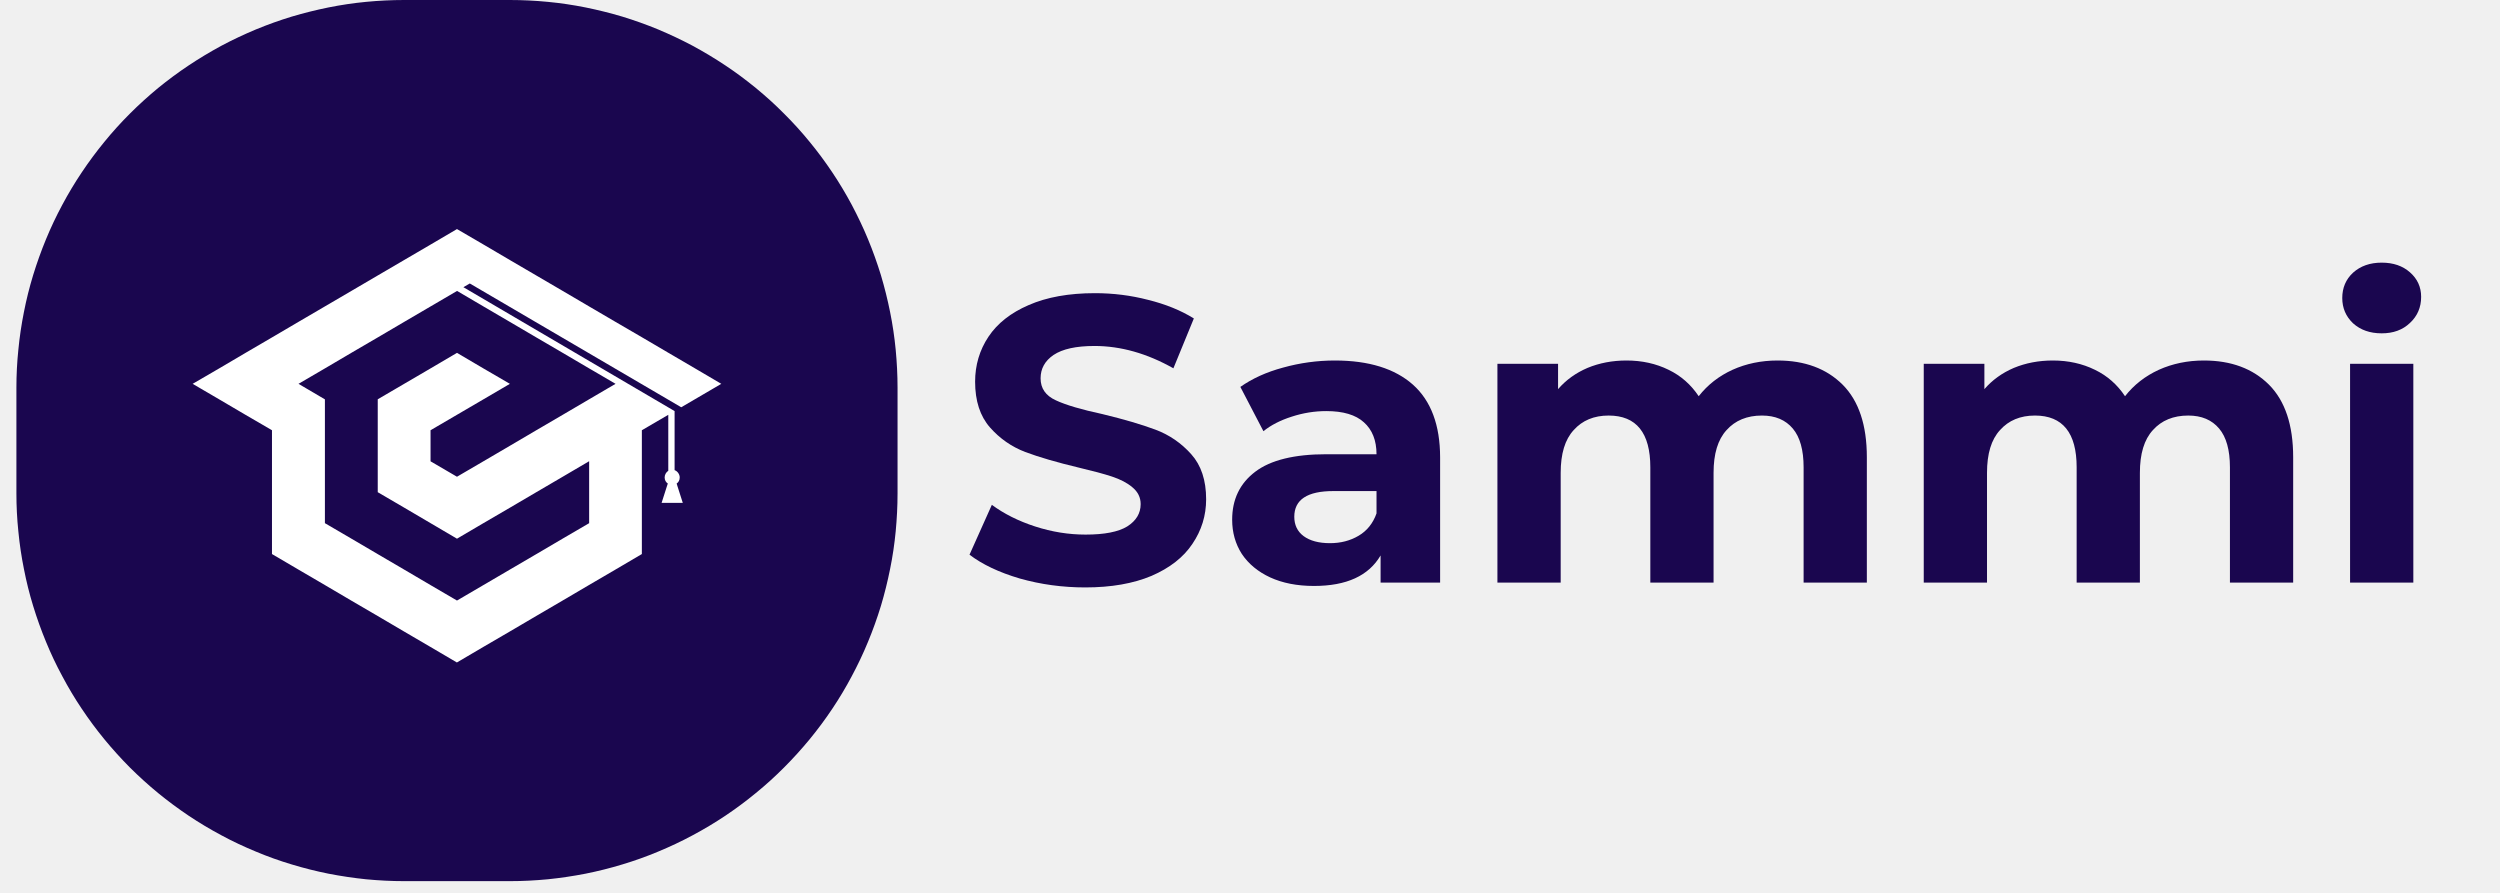
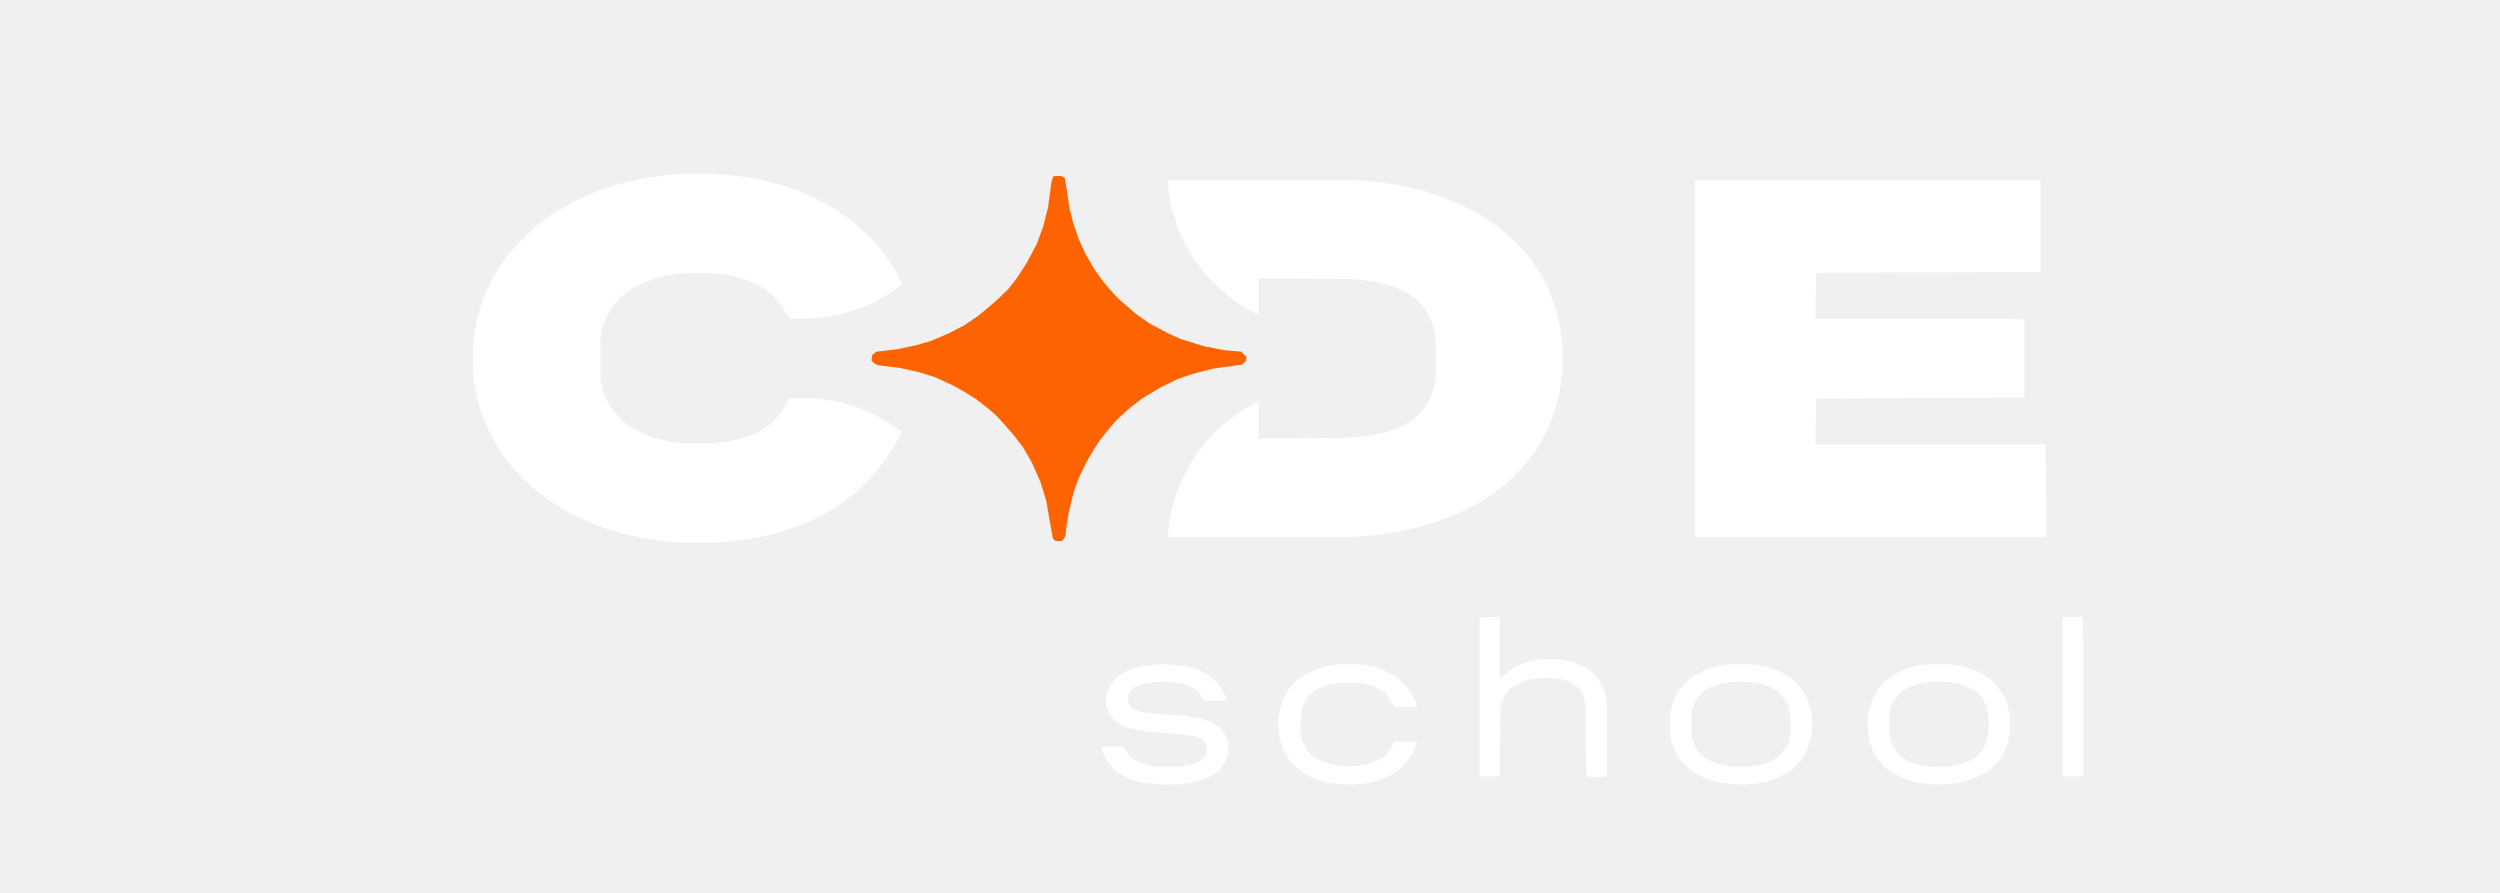
- <svg xmlns="http://www.w3.org/2000/svg" width="140" zoomAndPan="magnify" viewBox="0 0 104.88 37.5" height="50" preserveAspectRatio="xMidYMid meet" version="1.0">
+ <svg xmlns="http://www.w3.org/2000/svg" version="1.1" width="140" height="50" viewBox="-54 203.4 1200 628" xml:space="preserve">
  <defs>
-     <g />
-     <clipPath id="b550b86747">
-       <path d="M 0.629 0 L 37.637 0 L 37.637 37.008 L 0.629 37.008 Z M 0.629 0 " clip-rule="nonzero" />
-     </clipPath>
-   </defs>
-   <g clip-path="url(#b550b86747)">
-     <path fill="#1a064f" d="M 16.914 0 L 21.355 0 C 21.887 0 22.418 0.027 22.949 0.078 C 23.48 0.129 24.008 0.207 24.531 0.312 C 25.055 0.418 25.57 0.547 26.082 0.699 C 26.59 0.855 27.094 1.035 27.586 1.238 C 28.078 1.445 28.559 1.672 29.031 1.922 C 29.5 2.176 29.957 2.449 30.402 2.746 C 30.844 3.039 31.273 3.359 31.684 3.695 C 32.098 4.035 32.492 4.391 32.867 4.77 C 33.246 5.145 33.602 5.539 33.941 5.953 C 34.281 6.367 34.598 6.793 34.895 7.238 C 35.191 7.68 35.465 8.137 35.715 8.605 C 35.965 9.078 36.195 9.559 36.398 10.051 C 36.602 10.543 36.781 11.047 36.938 11.555 C 37.09 12.066 37.219 12.582 37.324 13.105 C 37.43 13.629 37.508 14.156 37.559 14.688 C 37.609 15.219 37.637 15.75 37.637 16.281 L 37.637 20.723 C 37.637 21.258 37.609 21.789 37.559 22.32 C 37.508 22.852 37.43 23.379 37.324 23.898 C 37.219 24.422 37.09 24.941 36.938 25.449 C 36.781 25.961 36.602 26.461 36.398 26.953 C 36.195 27.449 35.965 27.93 35.715 28.398 C 35.465 28.871 35.191 29.328 34.895 29.77 C 34.598 30.215 34.281 30.641 33.941 31.055 C 33.602 31.465 33.246 31.859 32.867 32.238 C 32.492 32.613 32.098 32.973 31.684 33.309 C 31.273 33.648 30.844 33.965 30.402 34.262 C 29.957 34.559 29.5 34.832 29.031 35.082 C 28.559 35.336 28.078 35.562 27.586 35.766 C 27.094 35.973 26.59 36.152 26.082 36.305 C 25.57 36.461 25.055 36.59 24.531 36.695 C 24.008 36.797 23.48 36.875 22.949 36.93 C 22.418 36.98 21.887 37.008 21.355 37.008 L 16.914 37.008 C 16.379 37.008 15.848 36.98 15.316 36.93 C 14.785 36.875 14.262 36.797 13.738 36.695 C 13.215 36.59 12.699 36.461 12.188 36.305 C 11.676 36.152 11.176 35.973 10.684 35.766 C 10.191 35.562 9.707 35.336 9.238 35.082 C 8.77 34.832 8.312 34.559 7.867 34.262 C 7.426 33.965 6.996 33.648 6.582 33.309 C 6.172 32.973 5.777 32.613 5.398 32.238 C 5.023 31.859 4.664 31.465 4.328 31.055 C 3.988 30.641 3.672 30.215 3.375 29.77 C 3.078 29.328 2.805 28.871 2.555 28.398 C 2.301 27.93 2.074 27.449 1.871 26.953 C 1.668 26.461 1.488 25.961 1.332 25.449 C 1.176 24.941 1.047 24.422 0.945 23.898 C 0.84 23.379 0.762 22.852 0.711 22.32 C 0.656 21.789 0.629 21.258 0.629 20.723 L 0.629 16.281 C 0.629 15.75 0.656 15.219 0.711 14.688 C 0.762 14.156 0.84 13.629 0.945 13.105 C 1.047 12.582 1.176 12.066 1.332 11.555 C 1.488 11.047 1.668 10.543 1.871 10.051 C 2.074 9.559 2.301 9.078 2.555 8.605 C 2.805 8.137 3.078 7.68 3.375 7.238 C 3.672 6.793 3.988 6.367 4.328 5.953 C 4.664 5.539 5.023 5.145 5.398 4.77 C 5.777 4.391 6.172 4.035 6.582 3.695 C 6.996 3.359 7.426 3.039 7.867 2.746 C 8.312 2.449 8.77 2.176 9.238 1.922 C 9.707 1.672 10.191 1.445 10.684 1.238 C 11.176 1.035 11.676 0.855 12.188 0.699 C 12.699 0.547 13.215 0.418 13.738 0.312 C 14.262 0.207 14.785 0.129 15.316 0.078 C 15.848 0.027 16.379 0 16.914 0 Z M 16.914 0 " fill-opacity="1" fill-rule="nonzero" />
+ </defs>
+   <g transform="matrix(1 0 0 1 600 314)" id="16d1ef49-2b1c-451c-bf3d-ee4aa1c0af05">
+     <rect style="stroke: none; stroke-width: 1; stroke-dasharray: none; stroke-linecap: butt; stroke-dashoffset: 0; stroke-linejoin: miter; stroke-miterlimit: 4; fill: rgb(255,255,255); fill-rule: nonzero; opacity: 1; visibility: hidden;" vector-effect="non-scaling-stroke" x="-600" y="-314" rx="0" ry="0" width="1200" height="628" />
  </g>
-   <path fill="#ffffff" d="M 10.25 17.422 L 11.363 18.07 L 11.363 23.27 L 12.473 23.922 L 13.582 24.57 L 14.691 25.223 L 15.801 25.871 L 16.91 26.523 L 18.02 27.172 L 19.129 27.824 L 20.238 27.172 L 21.352 26.523 L 22.461 25.871 L 23.57 25.223 L 24.68 24.57 L 25.789 23.922 L 26.898 23.27 L 26.898 18.07 L 28.008 17.422 L 28.008 19.773 C 27.918 19.832 27.855 19.938 27.855 20.051 C 27.855 20.164 27.906 20.254 27.988 20.309 L 27.949 20.426 L 27.727 21.121 L 28.617 21.121 L 28.395 20.426 L 28.359 20.309 C 28.438 20.254 28.488 20.172 28.488 20.051 C 28.488 19.926 28.398 19.789 28.273 19.746 L 28.273 17.266 L 19.402 12.062 L 19.672 11.906 L 28.551 17.105 L 29.125 16.77 L 30.234 16.121 L 29.125 15.469 L 28.016 14.82 L 26.906 14.168 L 25.793 13.52 L 24.684 12.871 L 23.574 12.219 L 21.355 10.922 L 20.246 10.27 L 19.133 9.621 L 18.023 10.273 L 15.805 11.57 L 14.691 12.223 L 12.473 13.52 L 11.363 14.172 L 10.254 14.82 L 9.145 15.473 L 8.031 16.121 L 9.141 16.77 Z M 18.023 15.473 L 19.133 14.82 L 20.242 15.473 L 21.355 16.121 L 20.242 16.773 L 18.023 18.07 L 18.023 19.375 L 19.133 20.023 L 20.242 19.375 L 21.355 18.723 L 22.465 18.07 L 23.574 17.422 L 24.684 16.77 L 25.445 16.324 L 25.793 16.121 L 24.852 15.57 L 24.684 15.473 L 23.574 14.82 L 22.465 14.172 L 21.355 13.52 L 20.246 12.871 L 19.137 12.219 L 18.023 12.871 L 16.914 13.52 L 15.805 14.172 L 14.695 14.82 L 13.586 15.473 L 12.477 16.121 L 13.586 16.773 L 13.586 21.973 L 14.695 22.621 L 15.805 23.273 L 16.914 23.922 L 18.023 24.574 L 19.133 25.223 L 20.242 24.574 L 21.355 23.922 L 22.465 23.273 L 23.574 22.621 L 24.684 21.973 L 24.684 19.371 L 23.574 20.023 L 22.465 20.672 L 21.355 21.324 L 20.242 21.973 L 19.133 22.625 L 16.914 21.32 L 15.805 20.672 L 15.805 16.77 Z M 18.023 15.473 " fill-opacity="1" fill-rule="evenodd" />
-   <g fill="#1a064f" fill-opacity="1">
-     <g transform="translate(40.17571, 24.46898)">
-       <g>
-         <path d="M 5.344 0.203 C 4.395 0.203 3.477 0.078 2.594 -0.172 C 1.719 -0.43 1.016 -0.766 0.484 -1.172 L 1.422 -3.266 C 1.93 -2.891 2.535 -2.586 3.234 -2.359 C 3.941 -2.129 4.648 -2.016 5.359 -2.016 C 6.148 -2.016 6.734 -2.129 7.109 -2.359 C 7.484 -2.598 7.672 -2.91 7.672 -3.297 C 7.672 -3.578 7.555 -3.812 7.328 -4 C 7.109 -4.188 6.82 -4.336 6.469 -4.453 C 6.125 -4.566 5.66 -4.691 5.078 -4.828 C 4.16 -5.047 3.41 -5.266 2.828 -5.484 C 2.254 -5.703 1.758 -6.047 1.344 -6.516 C 0.926 -6.992 0.719 -7.633 0.719 -8.438 C 0.719 -9.133 0.906 -9.766 1.281 -10.328 C 1.656 -10.891 2.219 -11.332 2.969 -11.656 C 3.727 -11.988 4.656 -12.156 5.75 -12.156 C 6.52 -12.156 7.266 -12.062 7.984 -11.875 C 8.711 -11.695 9.352 -11.438 9.906 -11.094 L 9.047 -9 C 7.941 -9.625 6.836 -9.938 5.734 -9.938 C 4.961 -9.938 4.391 -9.812 4.016 -9.562 C 3.648 -9.312 3.469 -8.984 3.469 -8.578 C 3.469 -8.16 3.68 -7.852 4.109 -7.656 C 4.535 -7.457 5.188 -7.266 6.062 -7.078 C 6.969 -6.859 7.711 -6.641 8.297 -6.422 C 8.879 -6.203 9.379 -5.859 9.797 -5.391 C 10.211 -4.93 10.422 -4.301 10.422 -3.5 C 10.422 -2.812 10.227 -2.188 9.844 -1.625 C 9.469 -1.062 8.895 -0.613 8.125 -0.281 C 7.363 0.039 6.438 0.203 5.344 0.203 Z M 5.344 0.203 " />
+   <g transform="matrix(Infinity NaN NaN Infinity 0 0)" id="7cfab467-7fe4-4eeb-bdc0-a9d0bc2e6074">
+ </g>
+   <g transform="matrix(29.03 0 0 28.34 549.98 530.69)">
+     <g style="" vector-effect="non-scaling-stroke">
+       <g transform="matrix(0.02 0 0 0.02 14.9 -2.65)">
+         <path style="stroke: none; stroke-width: 1; stroke-dasharray: none; stroke-linecap: butt; stroke-dashoffset: 0; stroke-linejoin: miter; stroke-miterlimit: 4; fill: rgb(255,255,255); fill-rule: nonzero; opacity: 1;" vector-effect="non-scaling-stroke" transform=" translate(-213, -221.5)" d="M 0 0 L 419 0 L 419 114 L 147 115 L 146 172 L 369 172 L 399 173 L 399 270 L 147 271 L 146 328 L 425 328 L 426 442 L 425 443 L 1 443 L 0 442 z" stroke-linecap="round" />
      </g>
-     </g>
-   </g>
-   <g fill="#1a064f" fill-opacity="1">
-     <g transform="translate(51.0659, 24.46898)">
-       <g>
-         <path d="M 4.938 -9.328 C 6.363 -9.328 7.457 -8.988 8.219 -8.312 C 8.977 -7.633 9.359 -6.613 9.359 -5.25 L 9.359 0 L 6.859 0 L 6.859 -1.141 C 6.359 -0.285 5.426 0.141 4.062 0.141 C 3.352 0.141 2.738 0.02 2.219 -0.219 C 1.707 -0.457 1.312 -0.785 1.031 -1.203 C 0.758 -1.629 0.625 -2.109 0.625 -2.641 C 0.625 -3.492 0.945 -4.164 1.594 -4.656 C 2.238 -5.145 3.234 -5.391 4.578 -5.391 L 6.688 -5.391 C 6.688 -5.973 6.508 -6.422 6.156 -6.734 C 5.812 -7.047 5.285 -7.203 4.578 -7.203 C 4.086 -7.203 3.602 -7.125 3.125 -6.969 C 2.656 -6.82 2.258 -6.617 1.938 -6.359 L 0.969 -8.219 C 1.469 -8.57 2.066 -8.844 2.766 -9.031 C 3.473 -9.227 4.195 -9.328 4.938 -9.328 Z M 4.734 -1.656 C 5.18 -1.656 5.582 -1.758 5.938 -1.969 C 6.289 -2.176 6.539 -2.488 6.688 -2.906 L 6.688 -3.844 L 4.875 -3.844 C 3.781 -3.844 3.234 -3.484 3.234 -2.766 C 3.234 -2.422 3.363 -2.148 3.625 -1.953 C 3.895 -1.754 4.266 -1.656 4.734 -1.656 Z M 4.734 -1.656 " />
+       <g transform="matrix(0.02 0 0 0.02 -13.76 -2.66)">
+         <path style="stroke: none; stroke-width: 1; stroke-dasharray: none; stroke-linecap: butt; stroke-dashoffset: 0; stroke-linejoin: miter; stroke-miterlimit: 4; fill: rgb(255,255,255); fill-rule: nonzero; opacity: 1;" vector-effect="non-scaling-stroke" transform=" translate(-6, -229)" d="M 0 0 L 35 0 L 67 3 L 91 7 L 119 14 L 144 23 L 169 35 L 186 45 L 205 59 L 215 68 L 223 75 L 236 89 L 248 105 L 259 123 L 266 137 L 251 148 L 240 155 L 223 164 L 204 171 L 185 176 L 166 179 L 142 180 L 130 180 L 126 175 L 119 163 L 108 150 L 96 141 L 80 133 L 65 128 L 49 125 L 24 123 L 8 123 L -12 125 L -31 129 L -47 135 L -62 143 L -76 154 L -85 165 L -91 175 L -96 187 L -99 199 L -100 206 L -100 253 L -96 272 L -91 284 L -83 296 L -74 306 L -64 314 L -50 322 L -35 328 L -14 333 L 1 335 L 36 335 L 58 332 L 77 327 L 91 321 L 102 314 L 112 305 L 119 297 L 127 283 L 129 279 L 161 279 L 183 282 L 203 287 L 219 293 L 236 301 L 253 312 L 265 321 L 263 326 L 254 342 L 246 354 L 234 370 L 220 385 L 209 396 L 195 407 L 182 416 L 167 425 L 146 435 L 127 442 L 103 449 L 77 454 L 52 457 L 40 458 L -2 458 L -24 456 L -50 452 L -75 446 L -92 441 L -112 433 L -137 421 L -155 410 L -169 400 L -180 391 L -193 379 L -207 364 L -220 346 L -229 331 L -240 308 L -247 287 L -252 264 L -254 247 L -254 211 L -250 184 L -243 159 L -233 135 L -223 117 L -211 100 L -199 86 L -180 67 L -163 54 L -148 44 L -132 35 L -107 23 L -74 12 L -48 6 L -22 2 z" stroke-linecap="round" />
      </g>
-     </g>
-   </g>
-   <g fill="#1a064f" fill-opacity="1">
-     <g transform="translate(61.59763, 24.46898)">
-       <g>
-         <path d="M 13 -9.328 C 14.145 -9.328 15.055 -8.988 15.734 -8.312 C 16.41 -7.633 16.75 -6.617 16.75 -5.266 L 16.75 0 L 14.094 0 L 14.094 -4.844 C 14.094 -5.57 13.941 -6.113 13.641 -6.469 C 13.336 -6.832 12.906 -7.016 12.344 -7.016 C 11.719 -7.016 11.223 -6.812 10.859 -6.406 C 10.492 -6.008 10.312 -5.41 10.312 -4.609 L 10.312 0 L 7.656 0 L 7.656 -4.844 C 7.656 -6.289 7.07 -7.016 5.906 -7.016 C 5.289 -7.016 4.801 -6.812 4.438 -6.406 C 4.07 -6.008 3.891 -5.41 3.891 -4.609 L 3.891 0 L 1.234 0 L 1.234 -9.188 L 3.781 -9.188 L 3.781 -8.125 C 4.113 -8.508 4.523 -8.805 5.016 -9.016 C 5.516 -9.223 6.062 -9.328 6.656 -9.328 C 7.312 -9.328 7.898 -9.195 8.422 -8.938 C 8.941 -8.688 9.363 -8.316 9.688 -7.828 C 10.062 -8.305 10.535 -8.676 11.109 -8.938 C 11.68 -9.195 12.312 -9.328 13 -9.328 Z M 13 -9.328 " />
+       <g transform="matrix(0.02 0 0 0.02 2.65 -2.65)">
+         <path style="stroke: none; stroke-width: 1; stroke-dasharray: none; stroke-linecap: butt; stroke-dashoffset: 0; stroke-linejoin: miter; stroke-miterlimit: 4; fill: rgb(255,255,255); fill-rule: nonzero; opacity: 1;" vector-effect="non-scaling-stroke" transform=" translate(-239, -221.5)" d="M 0 0 L 226 0 L 251 2 L 278 6 L 305 12 L 338 23 L 358 32 L 375 41 L 396 55 L 407 64 L 417 73 L 429 85 L 440 99 L 450 114 L 460 133 L 466 148 L 472 167 L 476 187 L 478 204 L 478 238 L 475 262 L 469 286 L 462 305 L 454 322 L 444 338 L 435 350 L 424 363 L 410 377 L 393 390 L 376 401 L 358 411 L 334 421 L 307 430 L 281 436 L 255 440 L 235 442 L 215 443 L 1 443 L 0 440 L 4 412 L 10 390 L 18 370 L 29 349 L 41 332 L 50 321 L 60 310 L 68 303 L 83 291 L 101 280 L 108 276 L 110 276 L 110 321 L 214 320 L 240 318 L 261 314 L 276 309 L 292 301 L 302 293 L 310 285 L 318 271 L 323 255 L 325 240 L 325 204 L 323 187 L 318 171 L 311 159 L 302 149 L 290 140 L 273 132 L 256 127 L 236 124 L 224 123 L 110 122 L 110 167 L 105 165 L 90 156 L 76 146 L 65 136 L 57 129 L 44 115 L 31 97 L 21 79 L 12 59 L 5 35 L 1 13 z" stroke-linecap="round" />
      </g>
-     </g>
-   </g>
-   <g fill="#1a064f" fill-opacity="1">
-     <g transform="translate(79.50329, 24.46898)">
-       <g>
-         <path d="M 13 -9.328 C 14.145 -9.328 15.055 -8.988 15.734 -8.312 C 16.41 -7.633 16.75 -6.617 16.75 -5.266 L 16.75 0 L 14.094 0 L 14.094 -4.844 C 14.094 -5.57 13.941 -6.113 13.641 -6.469 C 13.336 -6.832 12.906 -7.016 12.344 -7.016 C 11.719 -7.016 11.223 -6.812 10.859 -6.406 C 10.492 -6.008 10.312 -5.41 10.312 -4.609 L 10.312 0 L 7.656 0 L 7.656 -4.844 C 7.656 -6.289 7.07 -7.016 5.906 -7.016 C 5.289 -7.016 4.801 -6.812 4.438 -6.406 C 4.07 -6.008 3.891 -5.41 3.891 -4.609 L 3.891 0 L 1.234 0 L 1.234 -9.188 L 3.781 -9.188 L 3.781 -8.125 C 4.113 -8.508 4.523 -8.805 5.016 -9.016 C 5.516 -9.223 6.062 -9.328 6.656 -9.328 C 7.312 -9.328 7.898 -9.195 8.422 -8.938 C 8.941 -8.688 9.363 -8.316 9.688 -7.828 C 10.062 -8.305 10.535 -8.676 11.109 -8.938 C 11.68 -9.195 12.312 -9.328 13 -9.328 Z M 13 -9.328 " />
+       <g transform="matrix(0.02 0 0 0.02 -4.77 -2.65)">
+         <path style="stroke: none; stroke-width: 1; stroke-dasharray: none; stroke-linecap: butt; stroke-dashoffset: 0; stroke-linejoin: miter; stroke-miterlimit: 4; fill: rgb(253,99,0); fill-rule: nonzero; opacity: 1;" vector-effect="non-scaling-stroke" transform=" translate(-5, -226.5)" d="M 0 0 L 8 0 L 12 2 L 14 13 L 18 40 L 22 57 L 29 78 L 37 96 L 47 114 L 58 130 L 67 141 L 78 153 L 86 160 L 97 170 L 115 183 L 137 195 L 152 202 L 180 211 L 205 216 L 226 218 L 232 224 L 232 229 L 227 234 L 192 239 L 169 245 L 149 252 L 127 263 L 106 276 L 92 287 L 80 298 L 73 305 L 64 316 L 54 329 L 47 340 L 38 356 L 30 373 L 23 392 L 17 418 L 14 437 L 13 447 L 9 453 L 1 453 L -2 450 L -5 434 L -10 404 L -17 380 L -27 357 L -38 337 L -50 321 L -62 307 L -72 296 L -80 289 L -95 277 L -109 268 L -123 260 L -144 250 L -162 244 L -188 238 L -213 235 L -218 233 L -222 229 L -221 222 L -216 218 L -191 215 L -168 210 L -151 205 L -130 196 L -109 185 L -92 173 L -78 161 L -70 154 L -56 140 L -46 127 L -34 108 L -22 85 L -14 63 L -8 39 L -4 8 L -2 1 z" stroke-linecap="round" />
      </g>
-     </g>
-   </g>
-   <g fill="#1a064f" fill-opacity="1">
-     <g transform="translate(97.40894, 24.46898)">
-       <g>
-         <path d="M 1.234 -9.188 L 3.891 -9.188 L 3.891 0 L 1.234 0 Z M 2.562 -10.469 C 2.07 -10.469 1.672 -10.609 1.359 -10.891 C 1.055 -11.18 0.906 -11.535 0.906 -11.953 C 0.906 -12.379 1.055 -12.734 1.359 -13.016 C 1.672 -13.297 2.07 -13.438 2.562 -13.438 C 3.051 -13.438 3.445 -13.301 3.75 -13.031 C 4.062 -12.758 4.219 -12.414 4.219 -12 C 4.219 -11.562 4.062 -11.195 3.75 -10.906 C 3.445 -10.613 3.051 -10.469 2.562 -10.469 Z M 2.562 -10.469 " />
+       <g transform="matrix(0.02 0 0 0.02 -2.2 6.43)">
+         <path style="stroke: none; stroke-width: 1; stroke-dasharray: none; stroke-linecap: butt; stroke-dashoffset: 0; stroke-linejoin: miter; stroke-miterlimit: 4; fill: rgb(255,255,255); fill-rule: nonzero; opacity: 1;" vector-effect="non-scaling-stroke" transform=" translate(-9.5, -74.5)" d="M 0 0 L 13 0 L 33 2 L 48 6 L 62 13 L 72 22 L 78 30 L 84 42 L 84 45 L 57 45 L 50 34 L 40 27 L 32 24 L 17 22 L -4 22 L -19 25 L -28 29 L -33 34 L -35 37 L -35 49 L -30 55 L -20 59 L -5 61 L 34 64 L 53 67 L 66 72 L 74 77 L 81 84 L 85 93 L 86 97 L 86 111 L 83 121 L 75 132 L 65 139 L 49 145 L 34 148 L 23 149 L 5 149 L -15 147 L -31 143 L -45 136 L -55 127 L -61 119 L -66 109 L -67 102 L -40 102 L -35 112 L -27 119 L -19 123 L -8 126 L 0 127 L 27 127 L 44 124 L 54 119 L 59 113 L 60 110 L 60 100 L 56 94 L 45 89 L 20 86 L -16 83 L -34 79 L -43 75 L -52 69 L -58 61 L -62 48 L -61 36 L -57 26 L -50 17 L -40 10 L -29 5 L -17 2 z" stroke-linecap="round" />
+       </g>
+       <g transform="matrix(0.02 0 0 0.02 6.97 5.75)">
+         <path style="stroke: none; stroke-width: 1; stroke-dasharray: none; stroke-linecap: butt; stroke-dashoffset: 0; stroke-linejoin: miter; stroke-miterlimit: 4; fill: rgb(255,255,255); fill-rule: nonzero; opacity: 1;" vector-effect="non-scaling-stroke" transform=" translate(-61, -99.5)" d="M 0 0 L 8 0 L 8 78 L 13 73 L 22 65 L 38 57 L 56 53 L 82 53 L 97 56 L 111 62 L 120 69 L 127 76 L 134 88 L 137 98 L 138 106 L 138 198 L 124 199 L 113 198 L 112 108 L 109 96 L 104 88 L 94 81 L 82 77 L 74 76 L 55 76 L 39 79 L 25 86 L 20 90 L 13 100 L 10 109 L 9 119 L 8 198 L -16 198 L -16 1 z" stroke-linecap="round" />
+       </g>
+       <g transform="matrix(0.02 0 0 0.02 16.55 6.43)">
+         <path style="stroke: none; stroke-width: 1; stroke-dasharray: none; stroke-linecap: butt; stroke-dashoffset: 0; stroke-linejoin: miter; stroke-miterlimit: 4; fill: rgb(255,255,255); fill-rule: nonzero; opacity: 1;" vector-effect="non-scaling-stroke" transform=" translate(-13.5, -74.5)" d="M 0 0 L 27 0 L 45 3 L 61 9 L 74 17 L 82 24 L 90 35 L 95 45 L 99 59 L 100 67 L 100 82 L 97 98 L 92 110 L 85 121 L 75 131 L 62 139 L 46 145 L 32 148 L 22 149 L 6 149 L -11 147 L -28 142 L -42 135 L -52 127 L -60 118 L -66 108 L -71 93 L -73 76 L -72 61 L -68 46 L -61 32 L -53 22 L -41 13 L -27 6 L -13 2 z M 1 22 L -11 24 L -22 28 L -32 34 L -40 43 L -44 51 L -46 58 L -46 90 L -42 102 L -36 111 L -27 118 L -19 122 L -3 126 L 4 127 L 23 127 L 40 124 L 52 119 L 61 113 L 67 106 L 72 95 L 74 82 L 74 68 L 72 53 L 66 41 L 58 33 L 45 26 L 33 23 L 25 22 z" stroke-linecap="round" />
+       </g>
+       <g transform="matrix(0.02 0 0 0.02 11.76 6.43)">
+         <path style="stroke: none; stroke-width: 1; stroke-dasharray: none; stroke-linecap: butt; stroke-dashoffset: 0; stroke-linejoin: miter; stroke-miterlimit: 4; fill: rgb(255,255,255); fill-rule: nonzero; opacity: 1;" vector-effect="non-scaling-stroke" transform=" translate(-14, -74.5)" d="M 0 0 L 28 0 L 48 4 L 61 9 L 73 16 L 83 25 L 90 35 L 96 47 L 99 59 L 100 67 L 100 82 L 97 98 L 92 110 L 86 120 L 74 132 L 60 140 L 46 145 L 32 148 L 22 149 L 6 149 L -11 147 L -28 142 L -40 136 L -52 127 L -60 118 L -66 107 L -70 97 L -72 88 L -72 61 L -68 46 L -61 32 L -52 22 L -43 14 L -27 6 L -13 2 z M 1 22 L -14 25 L -24 29 L -33 35 L -40 43 L -45 54 L -46 58 L -46 89 L -42 102 L -34 113 L -25 119 L -13 124 L 4 127 L 23 127 L 40 124 L 53 119 L 62 112 L 69 103 L 72 96 L 74 84 L 74 64 L 71 50 L 65 40 L 58 33 L 45 26 L 34 23 L 25 22 z" stroke-linecap="round" />
+       </g>
+       <g transform="matrix(0.02 0 0 0.02 2.23 6.43)">
+         <path style="stroke: none; stroke-width: 1; stroke-dasharray: none; stroke-linecap: butt; stroke-dashoffset: 0; stroke-linejoin: miter; stroke-miterlimit: 4; fill: rgb(255,255,255); fill-rule: nonzero; opacity: 1;" vector-effect="non-scaling-stroke" transform=" translate(-12, -74.5)" d="M 0 0 L 28 0 L 44 3 L 57 8 L 71 16 L 82 26 L 89 36 L 96 51 L 95 53 L 69 53 L 61 40 L 57 35 L 46 28 L 33 24 L 25 23 L 2 23 L -14 26 L -26 31 L -37 41 L -43 53 L -45 66 L -45 83 L -43 95 L -39 104 L -33 112 L -23 119 L -12 123 L 5 126 L 23 126 L 40 123 L 54 116 L 59 112 L 66 101 L 68 96 L 96 96 L 91 110 L 84 120 L 76 129 L 63 138 L 49 144 L 32 148 L 21 149 L 7 149 L -10 147 L -25 143 L -41 135 L -50 128 L -58 120 L -66 106 L -71 89 L -72 82 L -72 70 L -70 55 L -65 40 L -58 29 L -50 20 L -37 11 L -26 6 L -12 2 z" stroke-linecap="round" />
+       </g>
+       <g transform="matrix(0.02 0 0 0.02 19.8 5.74)">
+         <path style="stroke: none; stroke-width: 1; stroke-dasharray: none; stroke-linecap: butt; stroke-dashoffset: 0; stroke-linejoin: miter; stroke-miterlimit: 4; fill: rgb(255,255,255); fill-rule: nonzero; opacity: 1;" vector-effect="non-scaling-stroke" transform=" translate(-11.5, -99)" d="M 0 0 L 23 0 L 24 27 L 24 197 L 23 198 L -1 198 L -1 1 z" stroke-linecap="round" />
      </g>
    </g>
  </g>
</svg>
